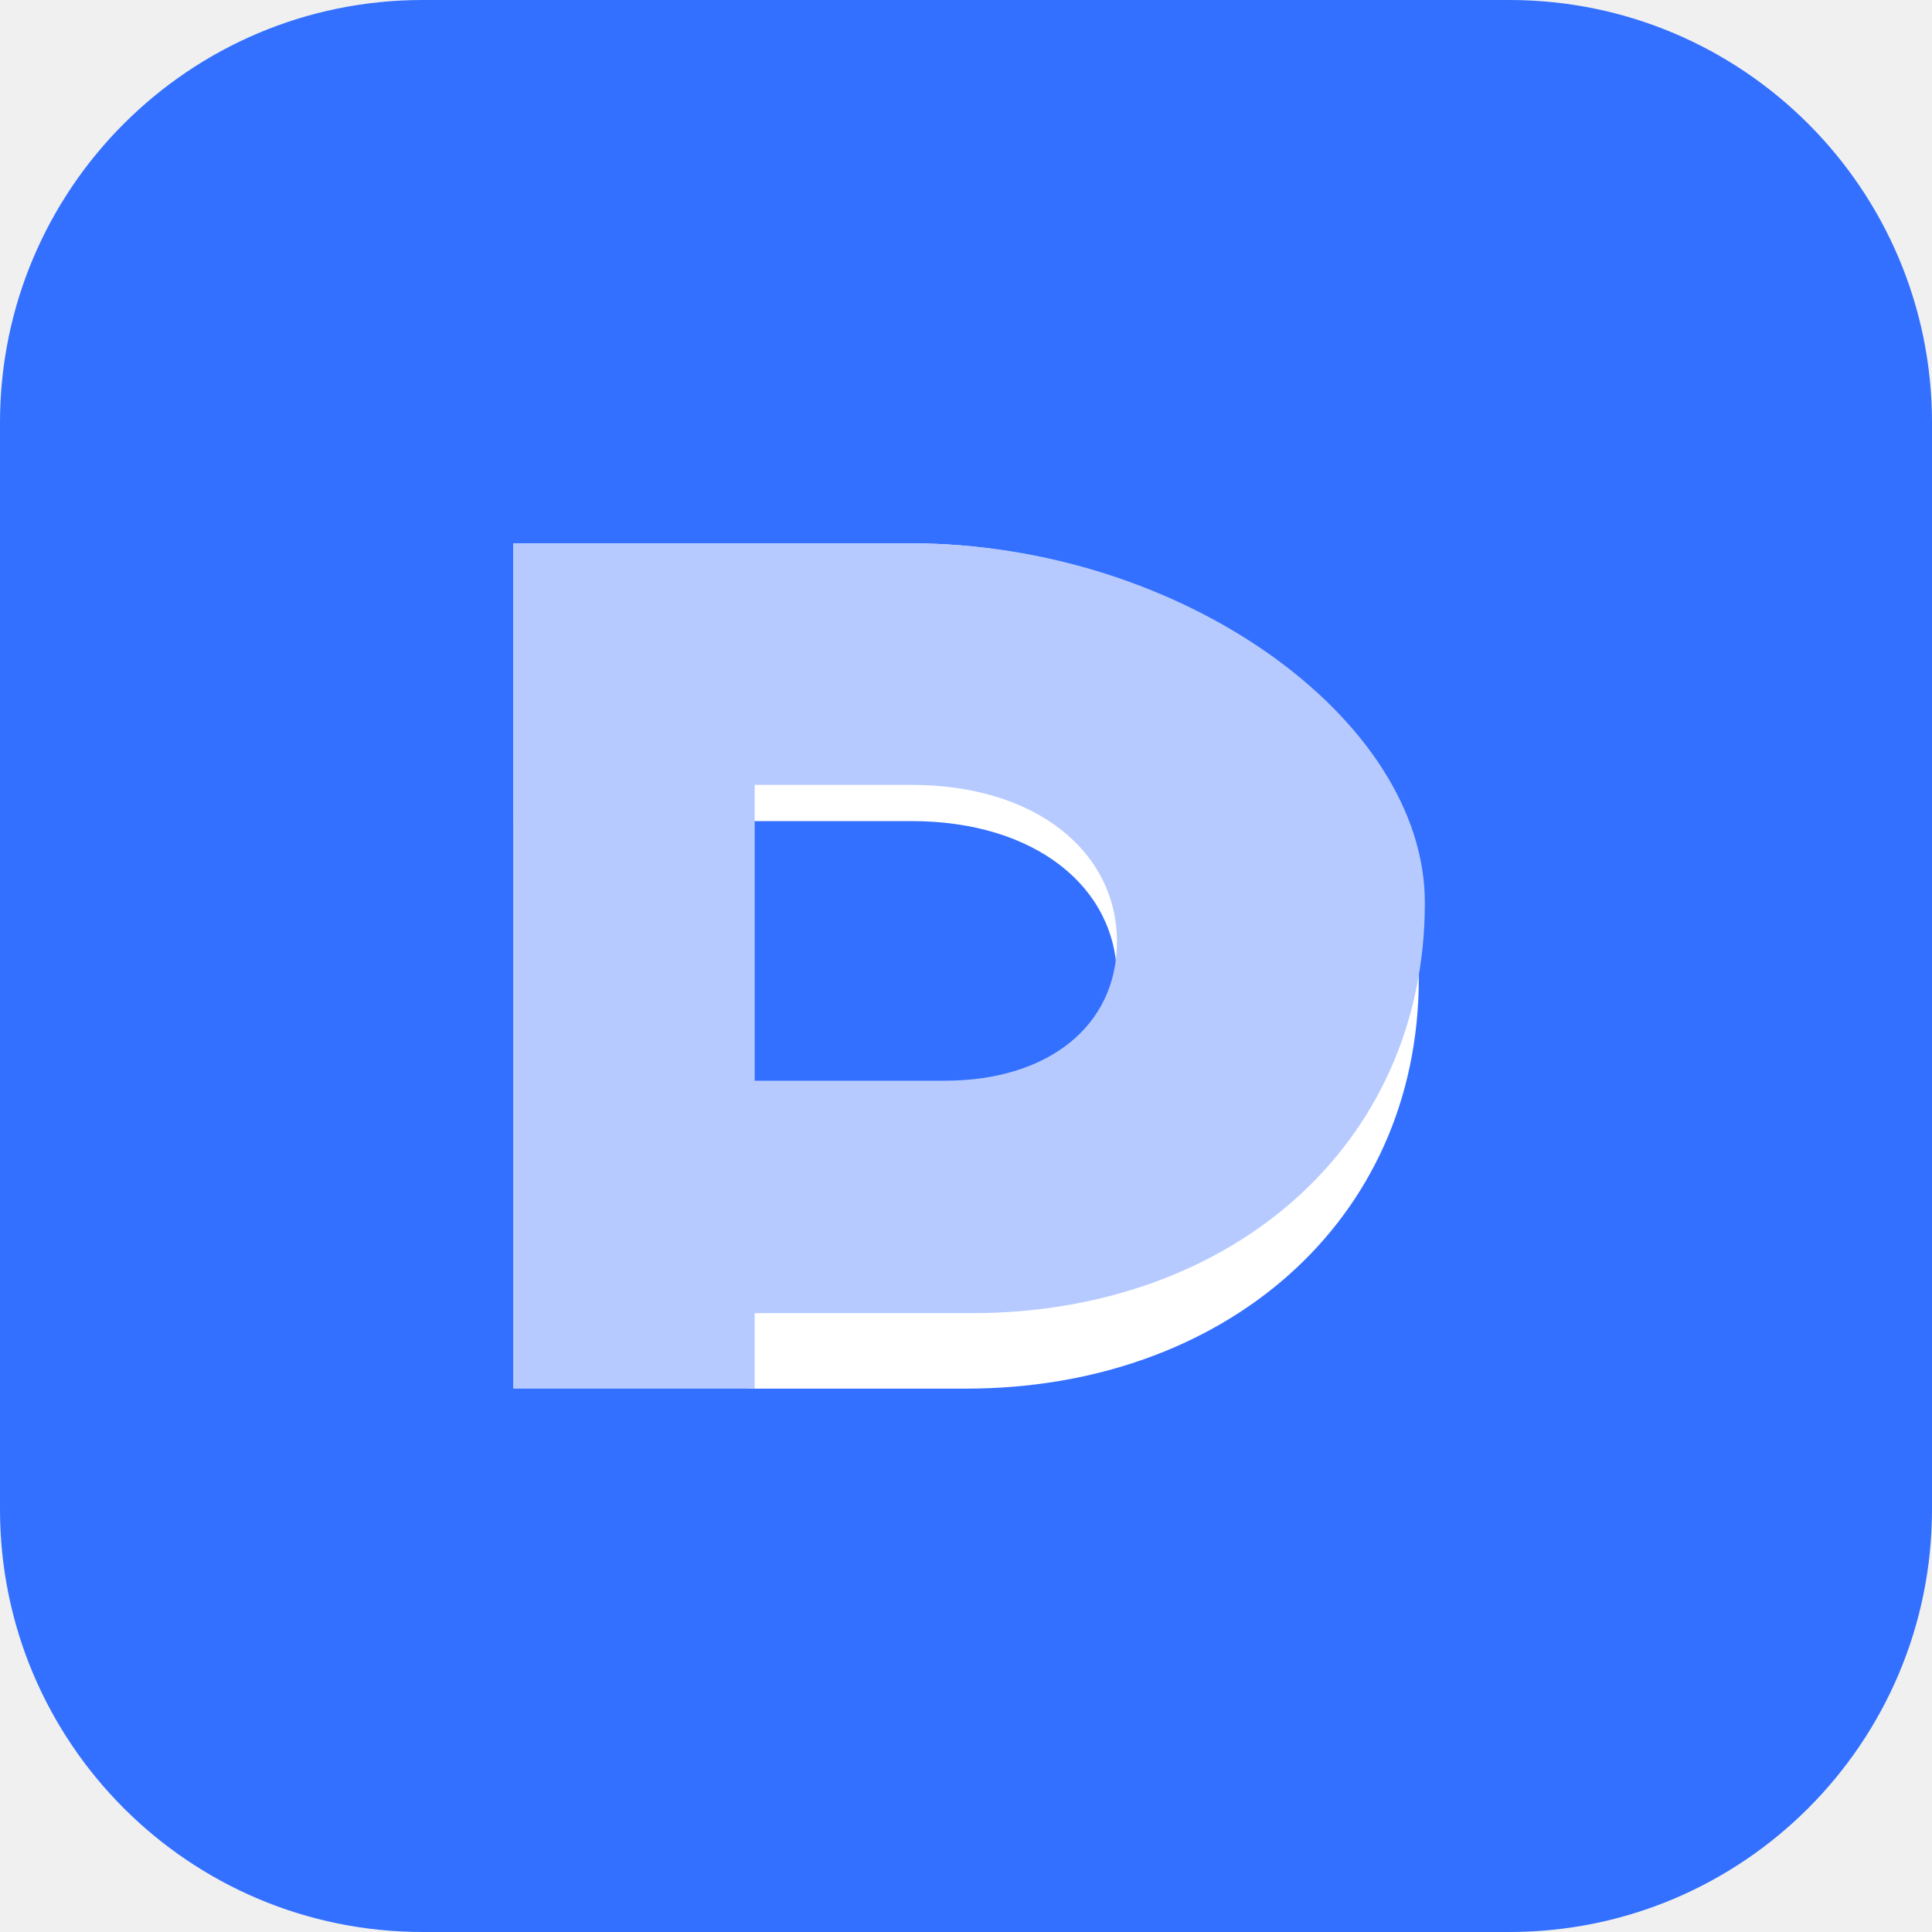
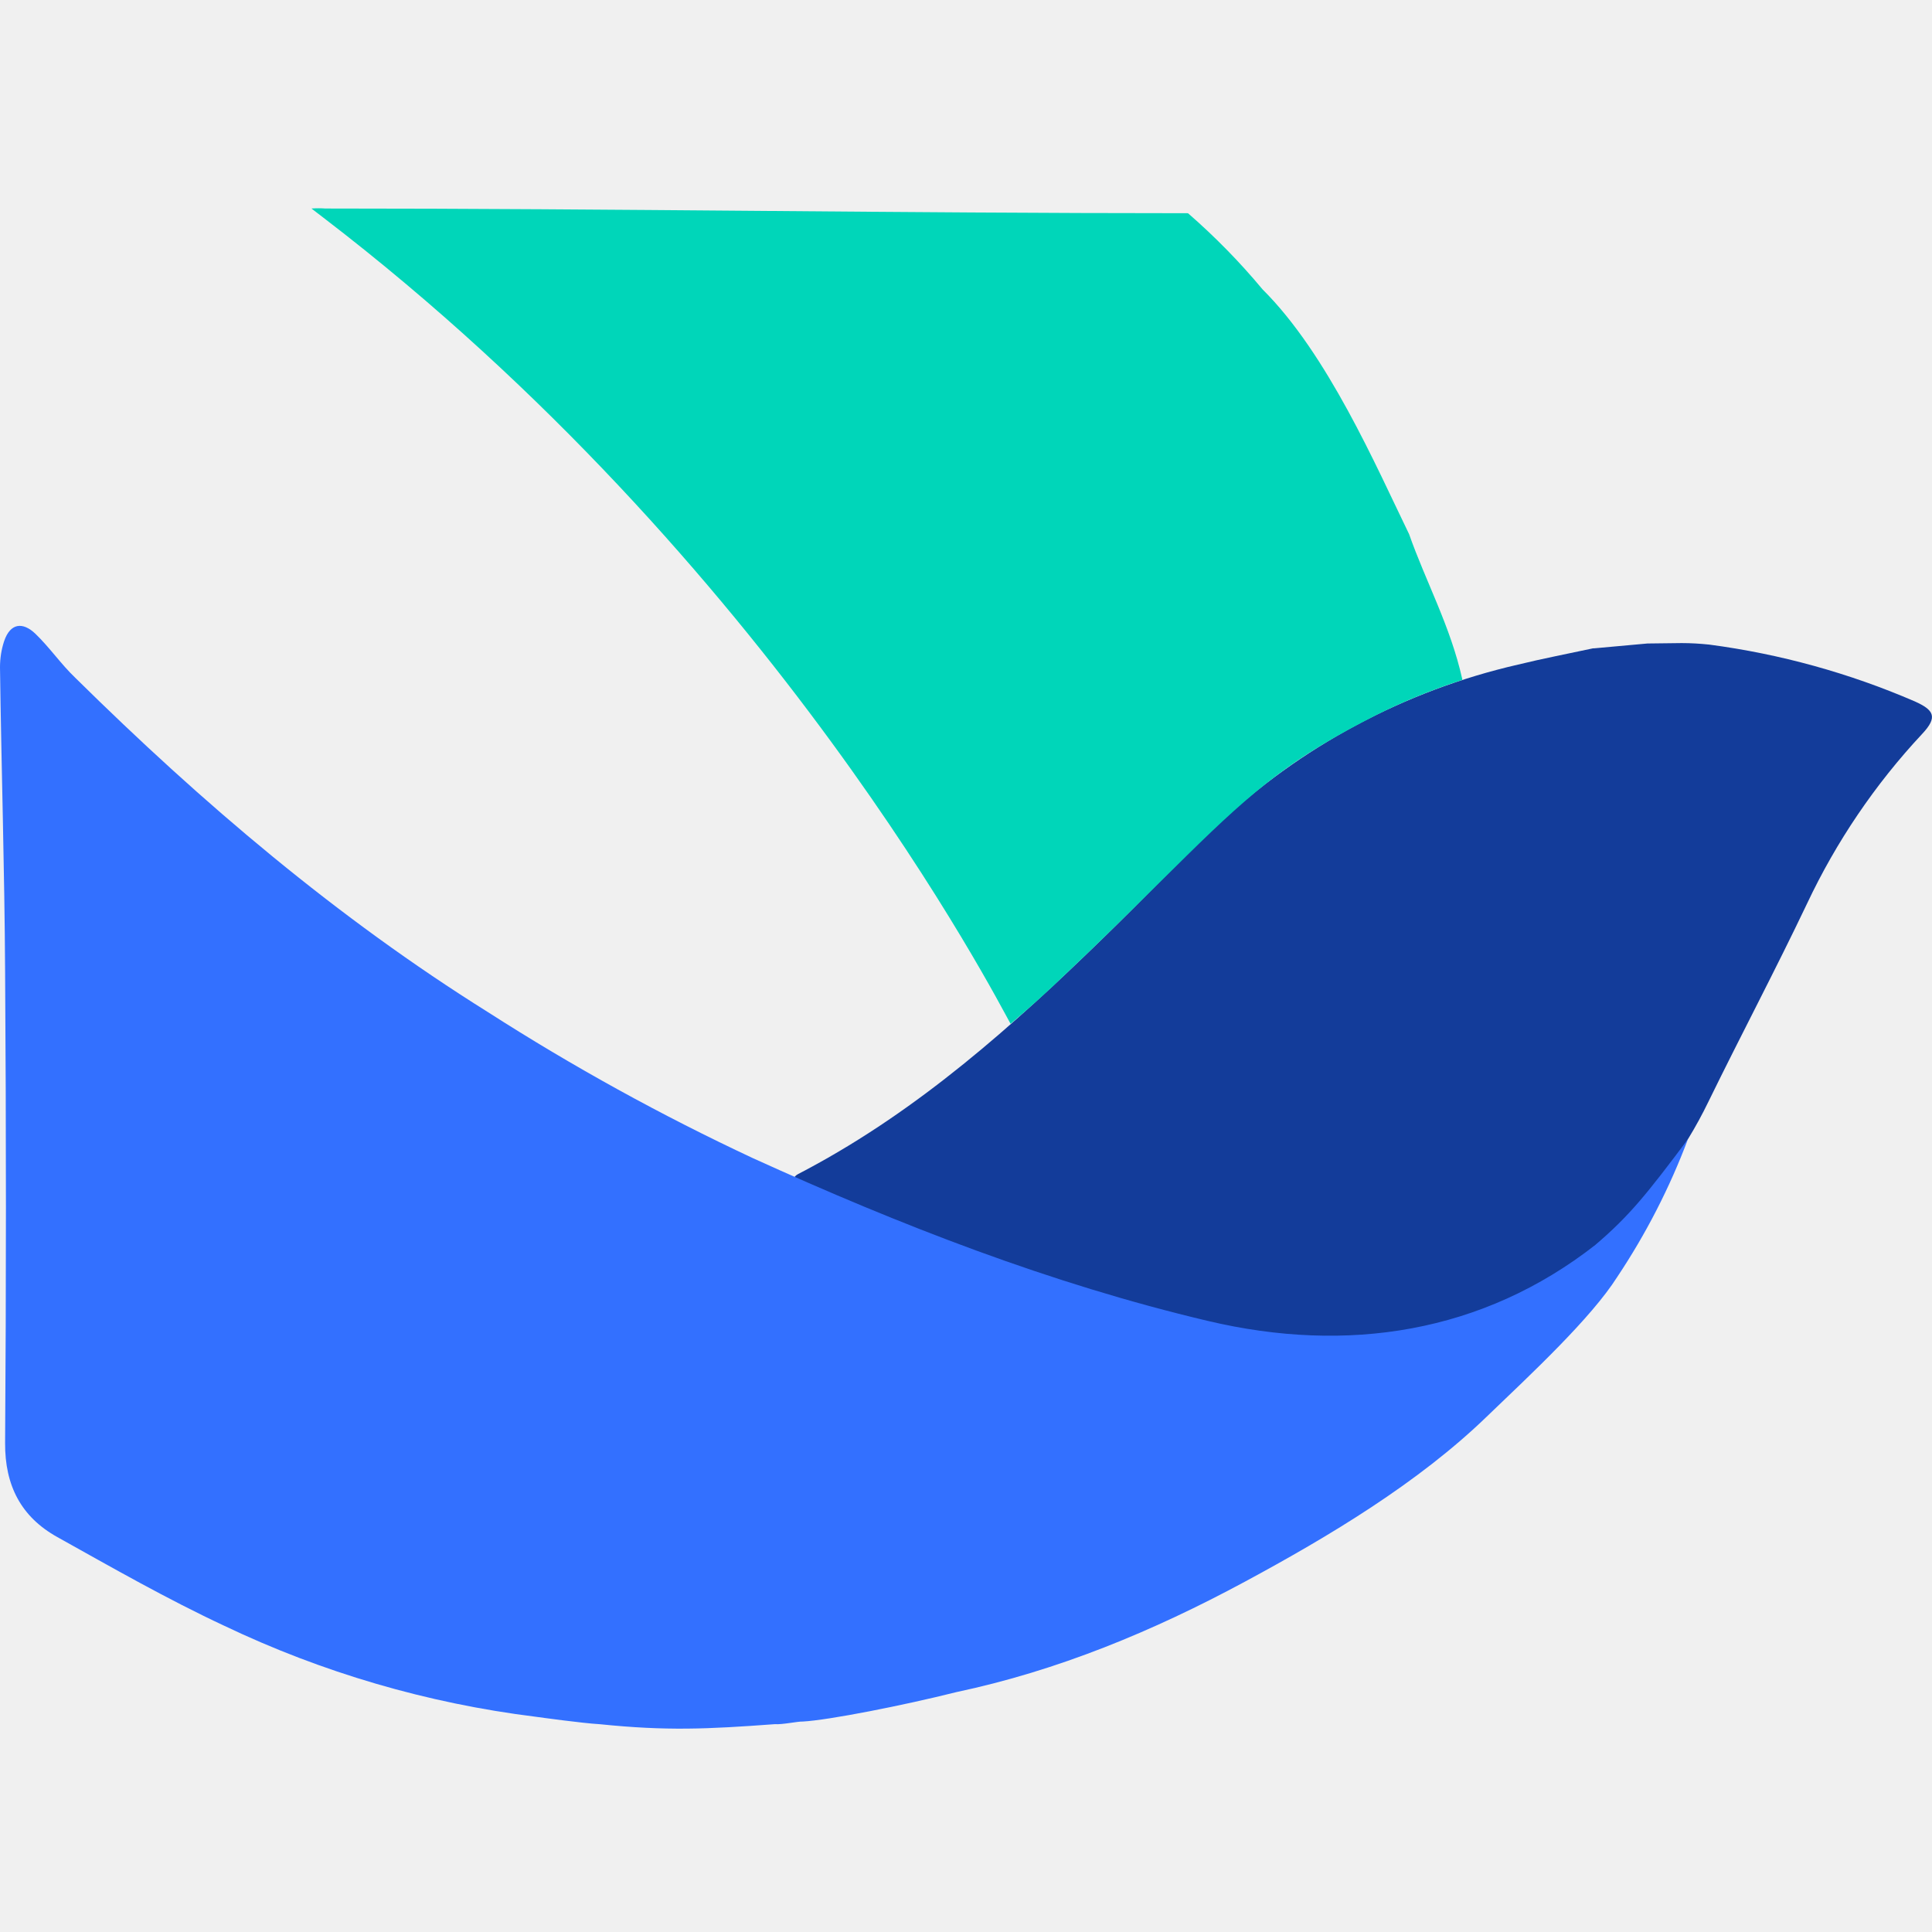
- <svg xmlns="http://www.w3.org/2000/svg" viewBox="0 0 64 64" role="img" aria-label="Feishu">
-   <rect width="64" height="64" rx="14" fill="#3370ff" />
-   <path fill="#fff" d="M17 18h13.2c8.7 0 16.8 5.8 16.8 14.4 0 8.1-6.5 13.6-15 13.6h-7.2V37h6.5c3.4 0 5.7-1.8 5.7-4.6 0-3-2.7-5.2-6.8-5.2H17z" />
-   <path fill="#b7caff" d="M17 18v28h8V26h5.2c4.1 0 6.8 2.2 6.8 5.2 0 2.8-2.3 4.6-5.7 4.6h-6.3v7.7h7.2c8.5 0 15-5.5 15-13.6C47.2 23.8 39.1 18 30.2 18z" />
+ <svg xmlns="http://www.w3.org/2000/svg" t="1789103202562" class="icon" viewBox="0 0 1024 1024" version="1.1" p-id="8568" width="64" height="64">
+   <path d="M891.319 340.846c4.901 0 9.728 0.293 14.629 0.805a409.966 409.966 0 0 1 108.837 30.062c10.094 4.535 12.581 8.192 3.95 17.335-24.869 26.624-45.495 57.051-61.001 89.966-16.823 35.328-35.109 69.851-52.297 105.033a225.28 225.28 0 0 1-52.151 69.413c-53.614 48.494-116.151 68.974-187.538 59.099-81.92-11.337-159.451-38.985-232.741-75.483a143.506 143.506 0 0 1-10.459-5.486 5.339 5.339 0 0 1 0.293-9.216l5.12-2.706c59.246-31.671 108.837-75.849 156.526-122.295 20.187-19.529 39.497-40.009 59.904-59.319A345.015 345.015 0 0 1 804.571 352.256c13.166-3.218 26.551-5.778 39.79-8.631h0.585l28.233-2.56" fill="#133C9A" p-id="8569" />
+   <path d="M317.659 913.847c-8.997-0.512-31.159-3.584-33.865-3.95a536.43 536.43 0 0 1-165.083-48.274c-30.208-14.117-59.246-30.72-88.357-46.958-19.163-10.679-27.794-27.282-27.648-49.883 0.585-83.383 0.585-166.766 0-250.149C2.414 461.019 0.731 407.406 0 353.719c0-4.754 0.731-9.509 2.194-13.897 3.291-9.728 9.947-10.24 16.53-3.95 7.607 7.314 13.678 16.238 21.211 23.406 67.291 66.414 138.752 127.195 218.77 177.225 45.056 28.891 91.941 54.711 140.434 77.385 77.751 35.328 157.55 66.487 241.079 86.235 73.874 17.481 145.627 6.437 205.458-40.375 18.286-15.653 27.282-27.063 48.933-55.881a359.863 359.863 0 0 1-37.376 72.85c-13.897 21.943-45.349 51.2-69.193 74.094-36.279 35.109-83.749 63.561-128.293 87.552-48.567 26.185-99.035 47.104-152.942 58.514-27.648 6.949-67.584 14.848-81.335 15.579-2.414-0.146-10.679 1.682-14.848 1.39-35.547 2.633-57.49 3.657-92.891 0z" fill="#3370FF" p-id="8570" />
+   <path d="M165.083 110.519a52.443 52.443 0 0 1 7.461 0c152.649 0 304.128 2.487 456.631 2.487 0.293 0 0.585 0 0.731 0.219 14.19 12.361 27.282 25.746 39.278 40.155 34.45 34.231 60.123 93.623 77.678 129.755 8.777 25.015 21.943 48.859 28.16 76.8v0.439c-15.579 5.047-30.72 11.191-45.349 18.505-44.178 22.382-64.219 38.766-100.791 74.752-19.968 19.529-37.01 37.083-63.488 62.098a563.346 563.346 0 0 1-29.769 26.917c-7.022-12.434-125.733-244.59-364.251-427.301" fill="#00D6B9" p-id="8571" />
</svg>
